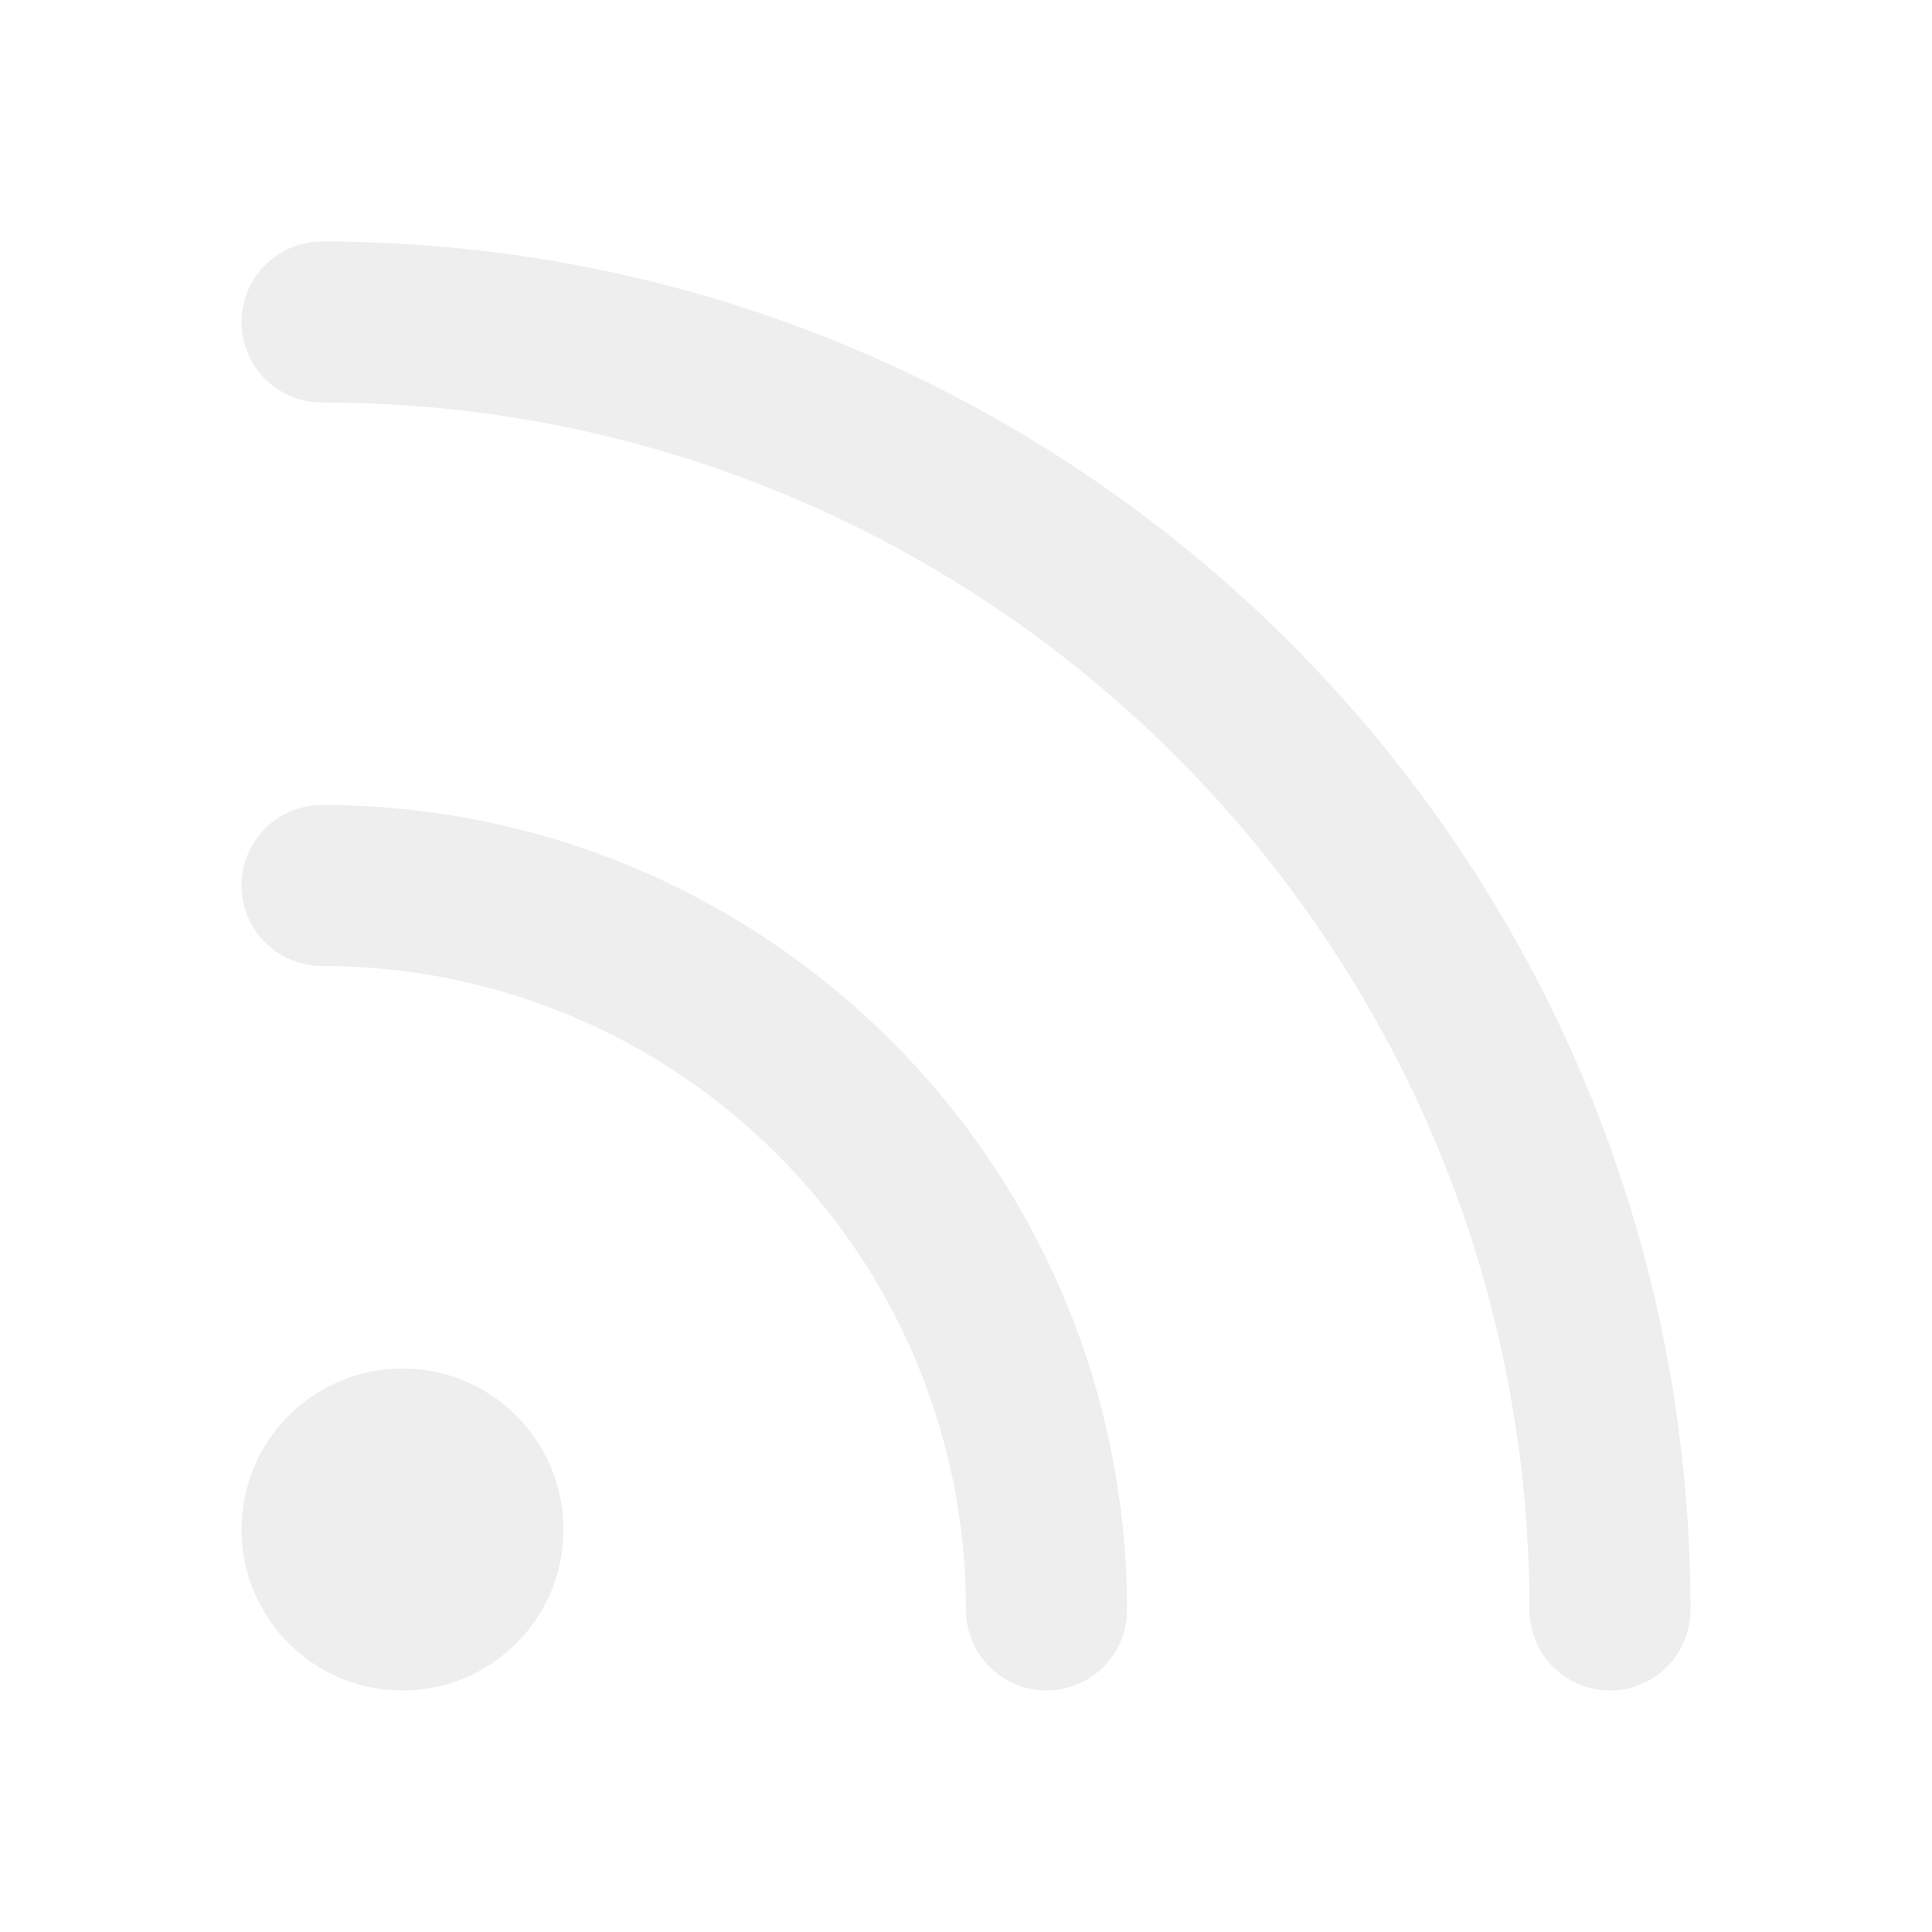
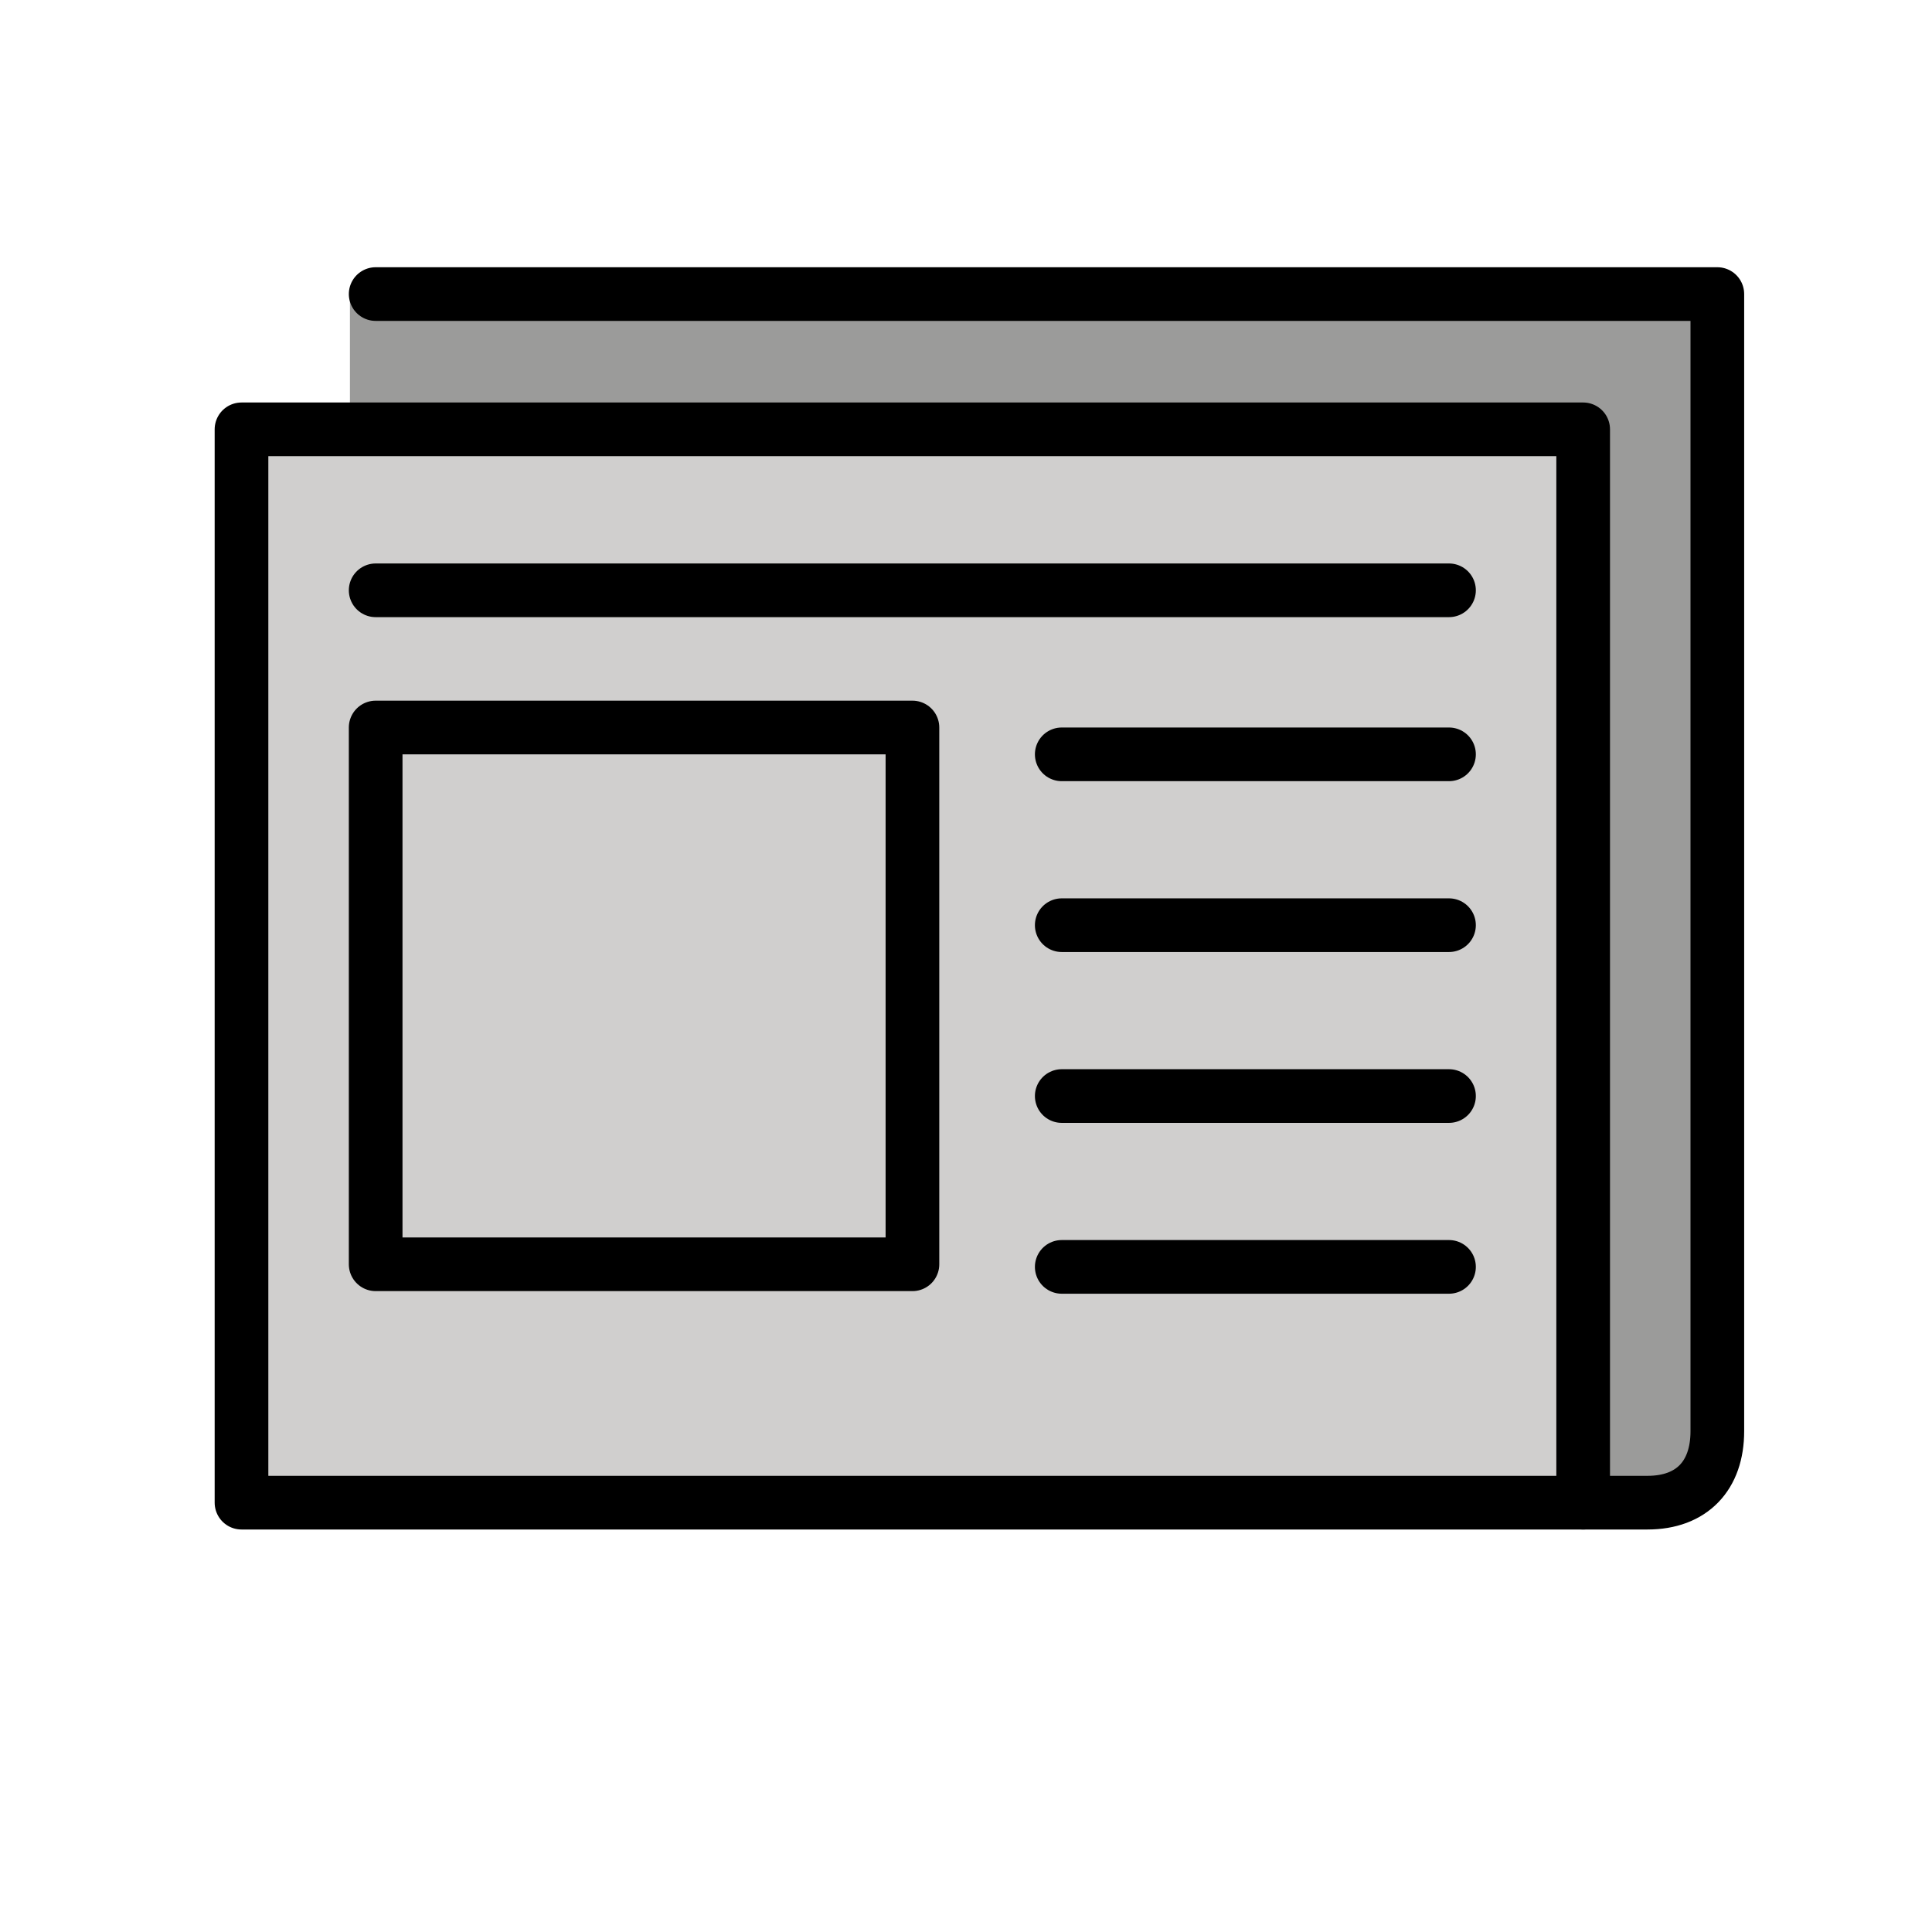
- <svg xmlns="http://www.w3.org/2000/svg" class="icon icon-tabler icon-tabler-rss" width="44" height="44" viewBox="0 0 24 24" stroke-width="2" stroke="#eeeeee" fill="none" stroke-linecap="round" stroke-linejoin="round">
-   <path stroke="none" d="M0 0h24v24H0z" fill="none" />
-   <circle cx="5" cy="19" r="1" />
-   <path d="M4 4a16 16 0 0 1 16 16" />
-   <path d="M4 11a9 9 0 0 1 9 9" />
+ <svg xmlns="http://www.w3.org/2000/svg" id="emoji" viewBox="0 0 72 72">
+   <g id="color">
+     <path fill="#9B9B9A" stroke="none" d="M58.904,56h2.442C63.034,56,64,54.993,64,53.337v-0.378v-42H13.041v13.277" />
+     <path fill="#9B9B9A" stroke="none" d="M59,56h2.396C63.053,56,64,54.993,64,53.337v-0.378v-42H14v16.154" />
+     <path fill="#9B9B9A" stroke="none" stroke-linecap="round" stroke-linejoin="round" stroke-miterlimit="10" stroke-width="2" d="M59,56h2.396C63.053,56,64,54.993,64,53.337v-0.378v-42H14" />
+     <rect x="9" y="16" width="50" height="40" fill="#D0CFCE" stroke="none" stroke-linecap="round" stroke-linejoin="round" stroke-miterlimit="10" stroke-width="2" />
+   </g>
+   <g id="hair" />
+   <g id="skin" />
+   <g id="skin-shadow" />
+   <g id="line">
+     <path fill="none" stroke="#000000" stroke-linecap="round" stroke-linejoin="round" stroke-miterlimit="10" stroke-width="2" d="M59,56h2.396C63.053,56,64,54.993,64,53.337v-0.378v-42H14" />
+     <rect x="9" y="16" width="50" height="40" fill="none" stroke="#000000" stroke-linecap="round" stroke-linejoin="round" stroke-miterlimit="10" stroke-width="2" />
+     <rect x="14" y="27.112" width="20.004" height="20.004" fill="none" stroke="#000000" stroke-linecap="round" stroke-linejoin="round" stroke-miterlimit="10" stroke-width="2" />
+     <line x1="14" x2="54" y1="21.999" y2="21.999" fill="none" stroke="#000000" stroke-linecap="round" stroke-linejoin="round" stroke-miterlimit="10" stroke-width="2" />
+     <line x1="39.568" x2="54" y1="28.112" y2="28.112" fill="none" stroke="#000000" stroke-linecap="round" stroke-linejoin="round" stroke-miterlimit="10" stroke-width="2" />
+     <line x1="39.568" x2="54" y1="34.479" y2="34.479" fill="none" stroke="#000000" stroke-linecap="round" stroke-linejoin="round" stroke-miterlimit="10" stroke-width="2" />
+     <line x1="39.568" x2="54" y1="40.846" y2="40.846" fill="none" stroke="#000000" stroke-linecap="round" stroke-linejoin="round" stroke-miterlimit="10" stroke-width="2" />
+     <line x1="39.568" x2="54" y1="47.213" y2="47.213" fill="none" stroke="#000000" stroke-linecap="round" stroke-linejoin="round" stroke-miterlimit="10" stroke-width="2" />
+   </g>
</svg>
